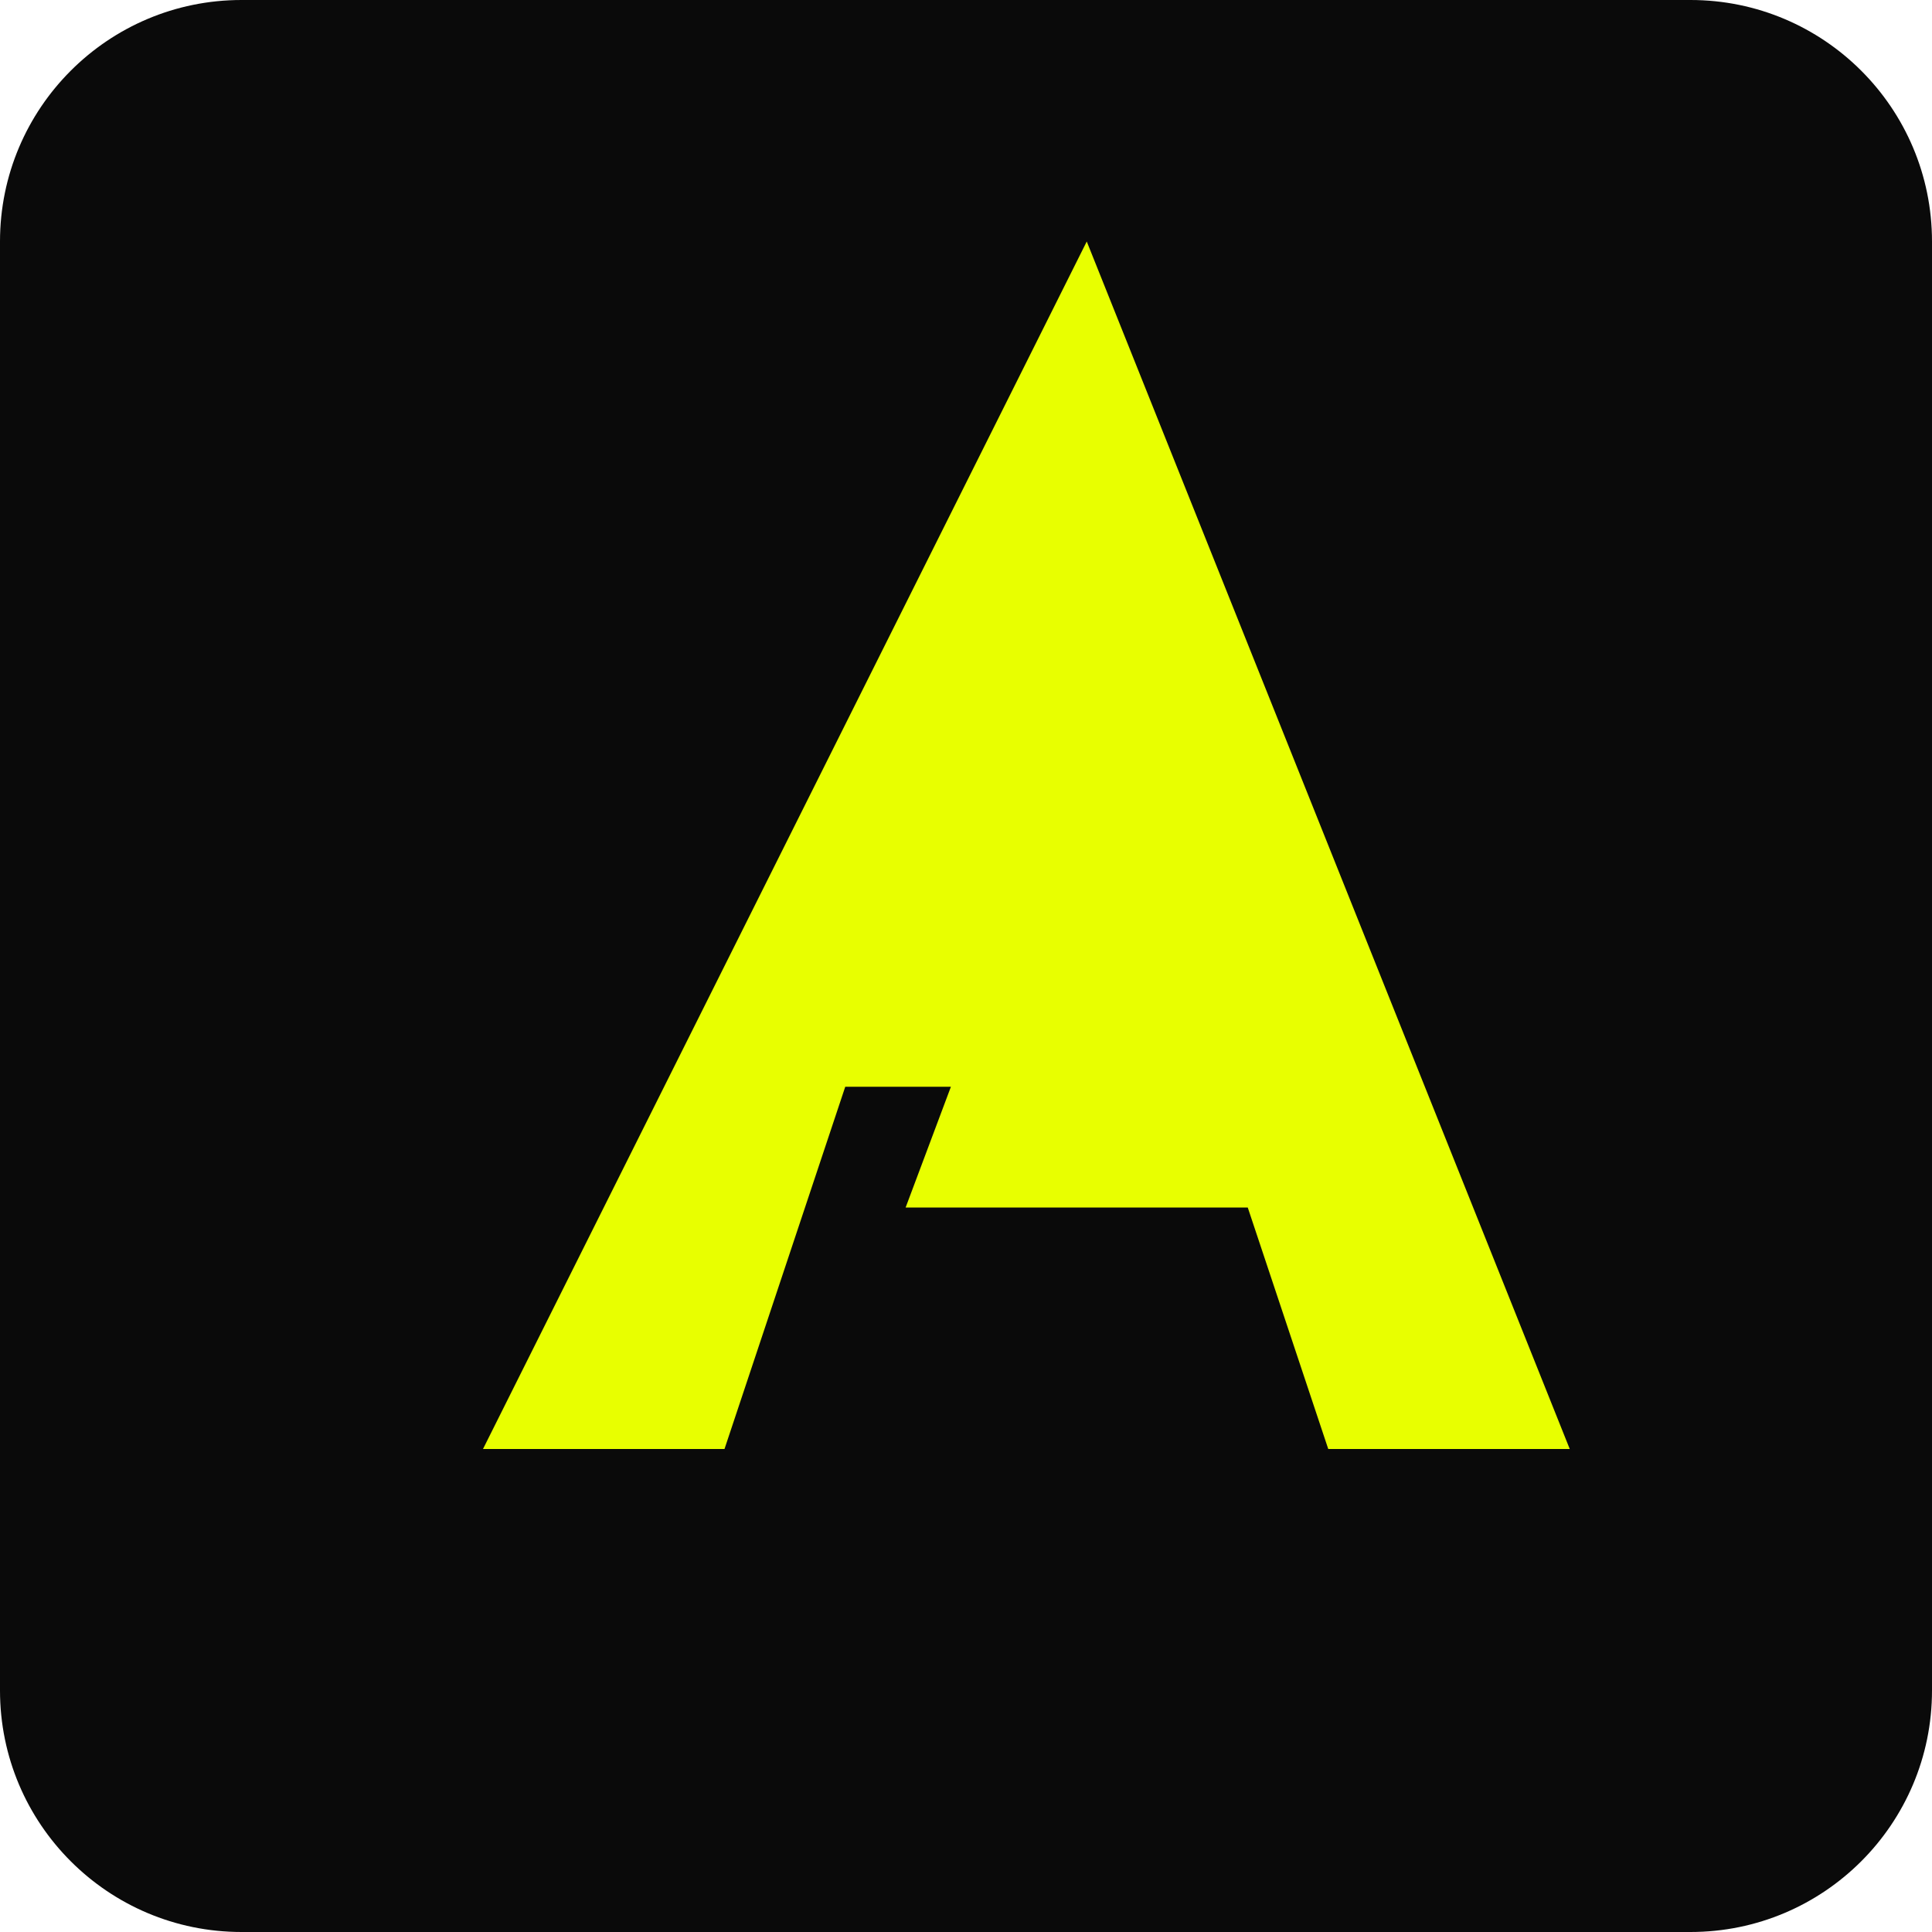
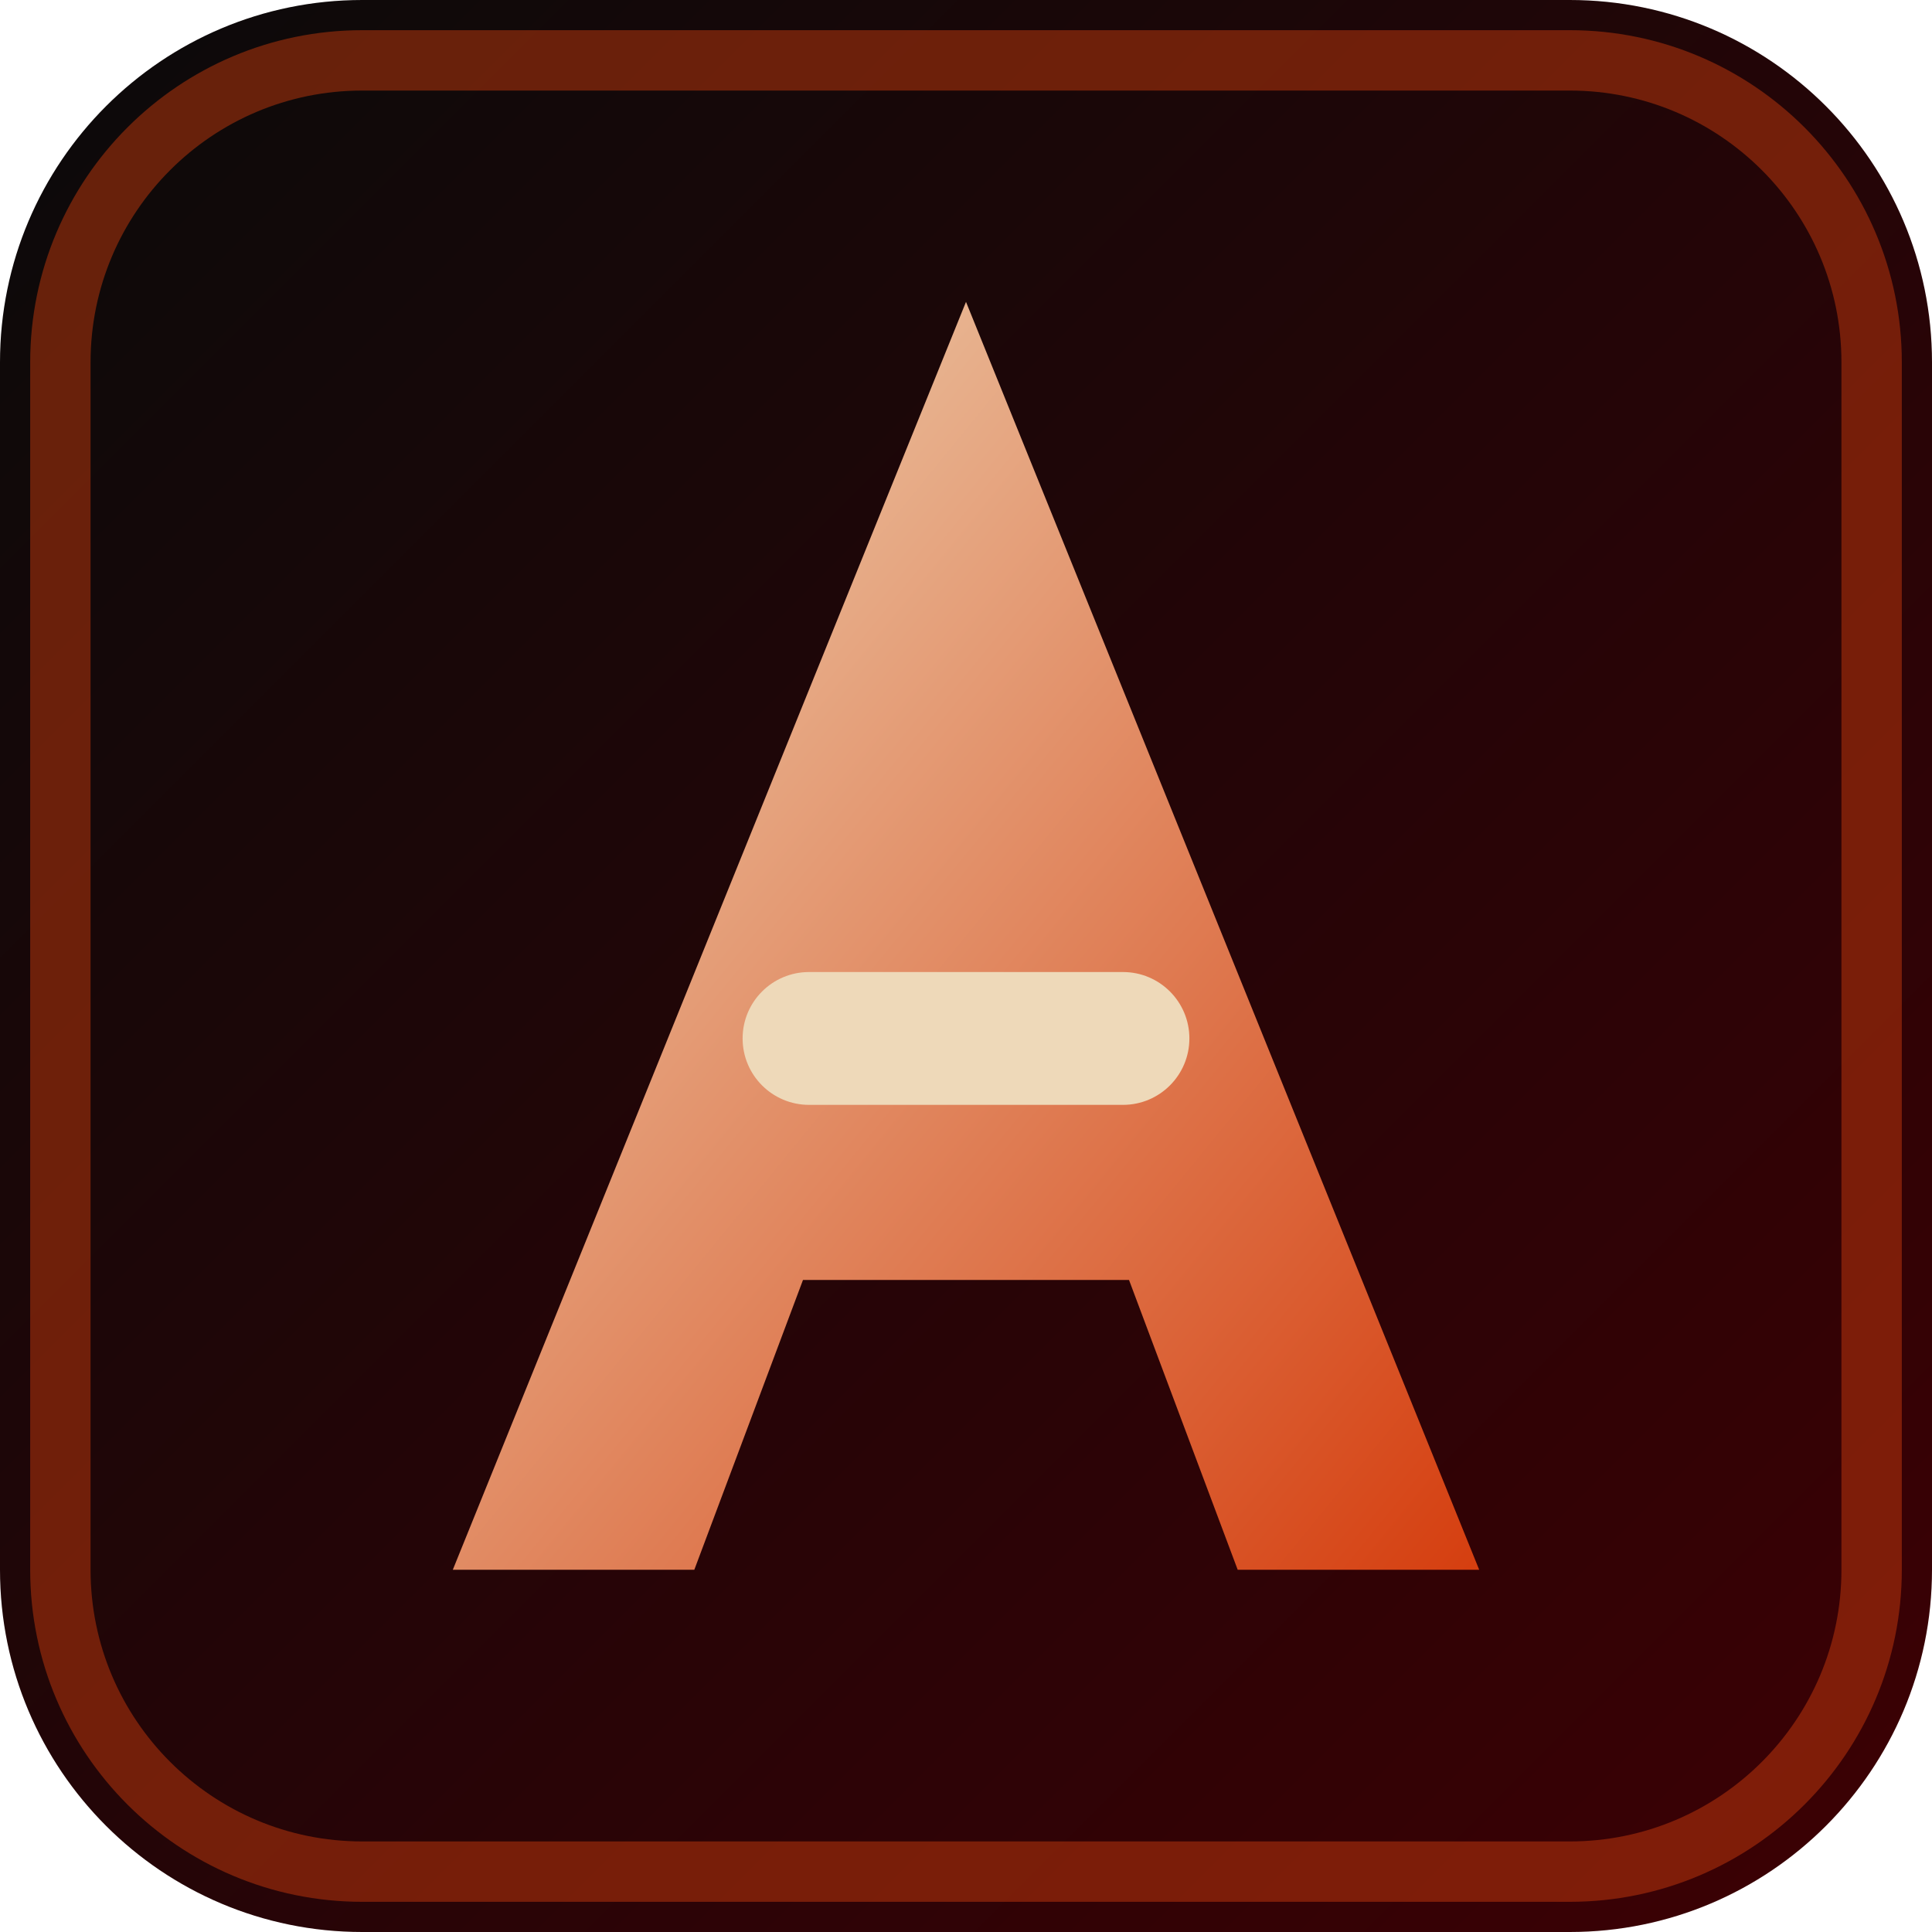
<svg xmlns="http://www.w3.org/2000/svg" viewBox="0 0 32 32">
-   <rect width="32" height="32" rx="4" fill="#0a0a0a" />
-   <path d="M18 4L8 24h4l2-6h6l2 6h4L18 4zm0 8l-3 8h6l-3-8z" fill="#e8ff00" />
+   <defs>
+     <linearGradient id="apexBg" x1="0" y1="0" x2="1" y2="1">
+       <stop offset="0%" stop-color="#0a0a0a" />
+       <stop offset="100%" stop-color="#3d0004" />
+     </linearGradient>
+     <linearGradient id="apexMark" x1="0" y1="0" x2="1" y2="1">
+       <stop offset="0%" stop-color="#EED9B9" />
+       <stop offset="100%" stop-color="#D53E0F" />
+     </linearGradient>
+   </defs>
+   <rect width="32" height="32" rx="6" fill="url(#apexBg)" />
+   <rect x="1" y="1" width="30" height="30" rx="5" fill="none" stroke="#D53E0F" stroke-opacity="0.45" />
+   <path d="M16 5L7.5 26h4l1.8-4.8h5.4l1.8 4.8h4L16 5z" fill="url(#apexMark)" />
+   <rect x="12.3" y="16.1" width="7.4" height="2.2" rx="1.1" fill="#EED9B9" />
</svg>
